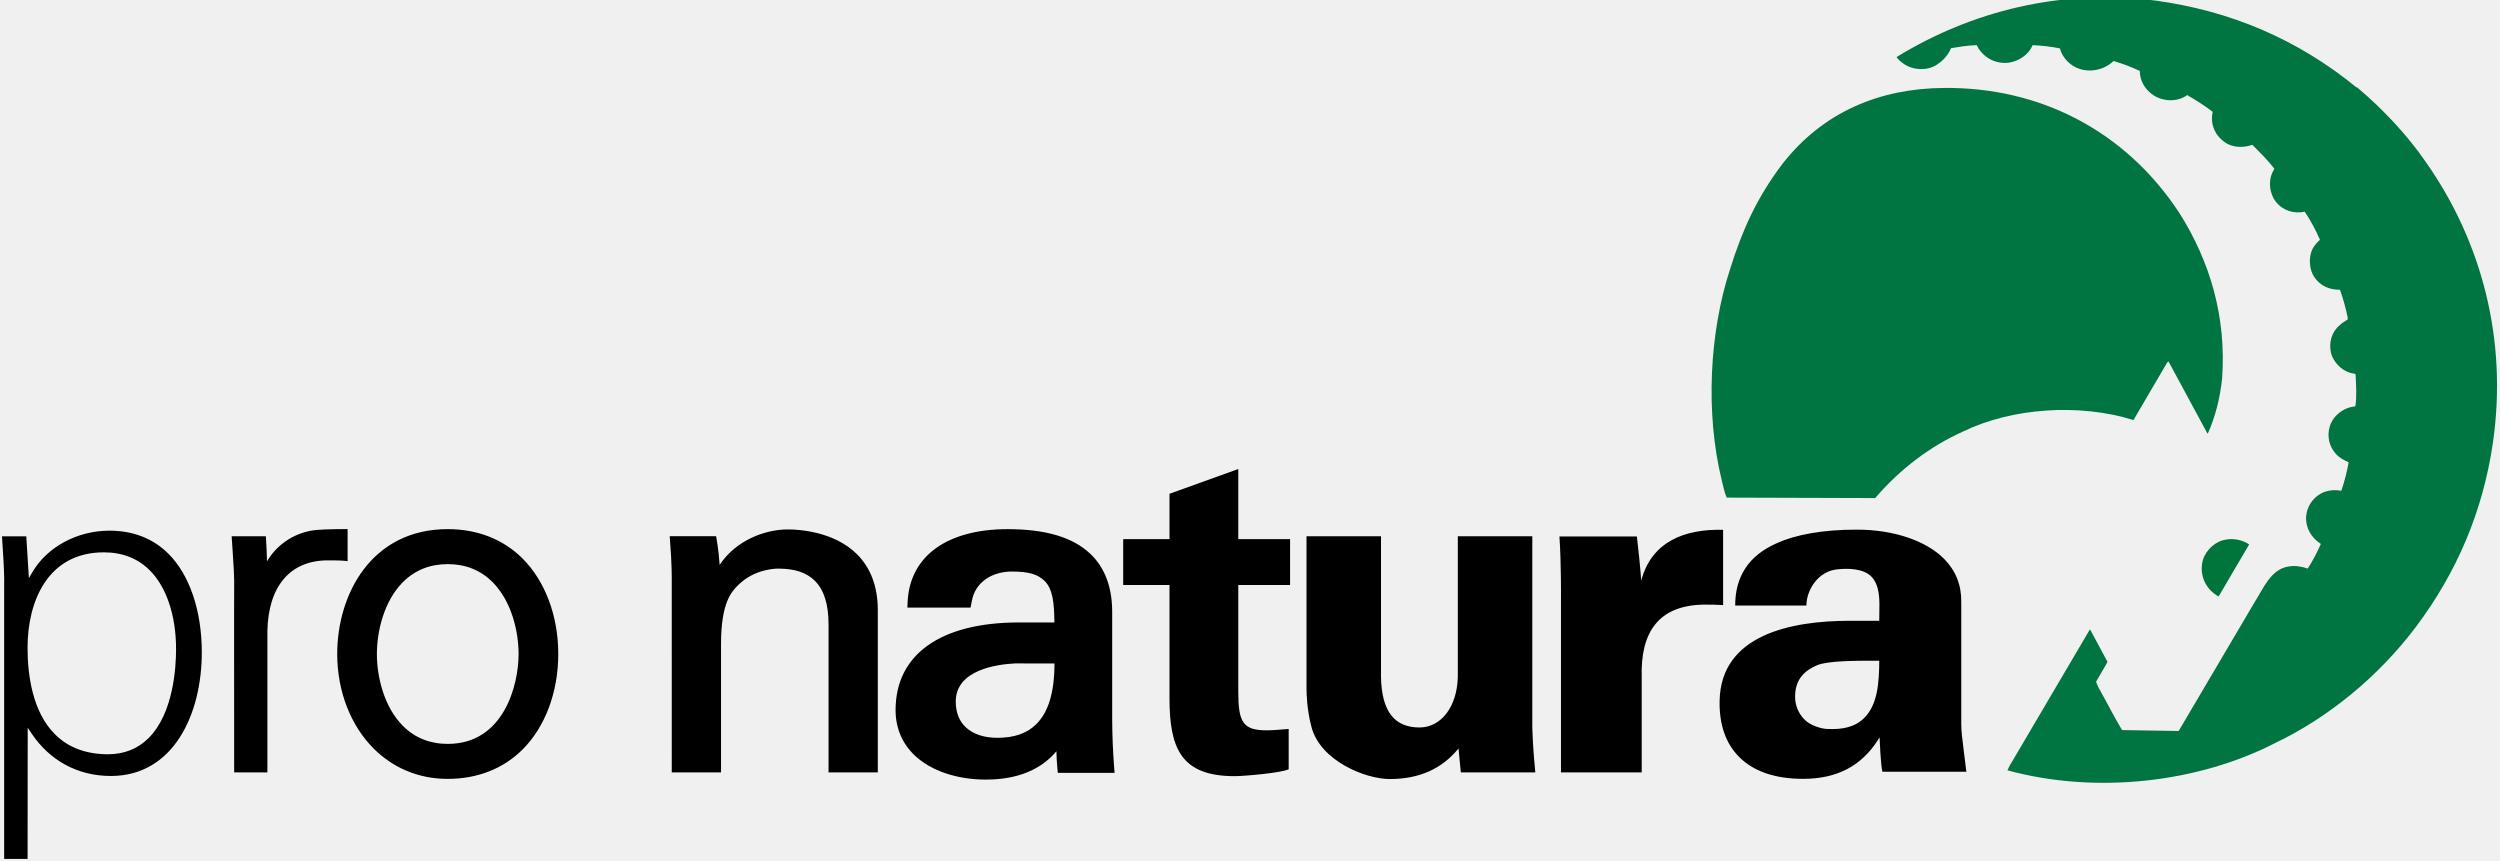
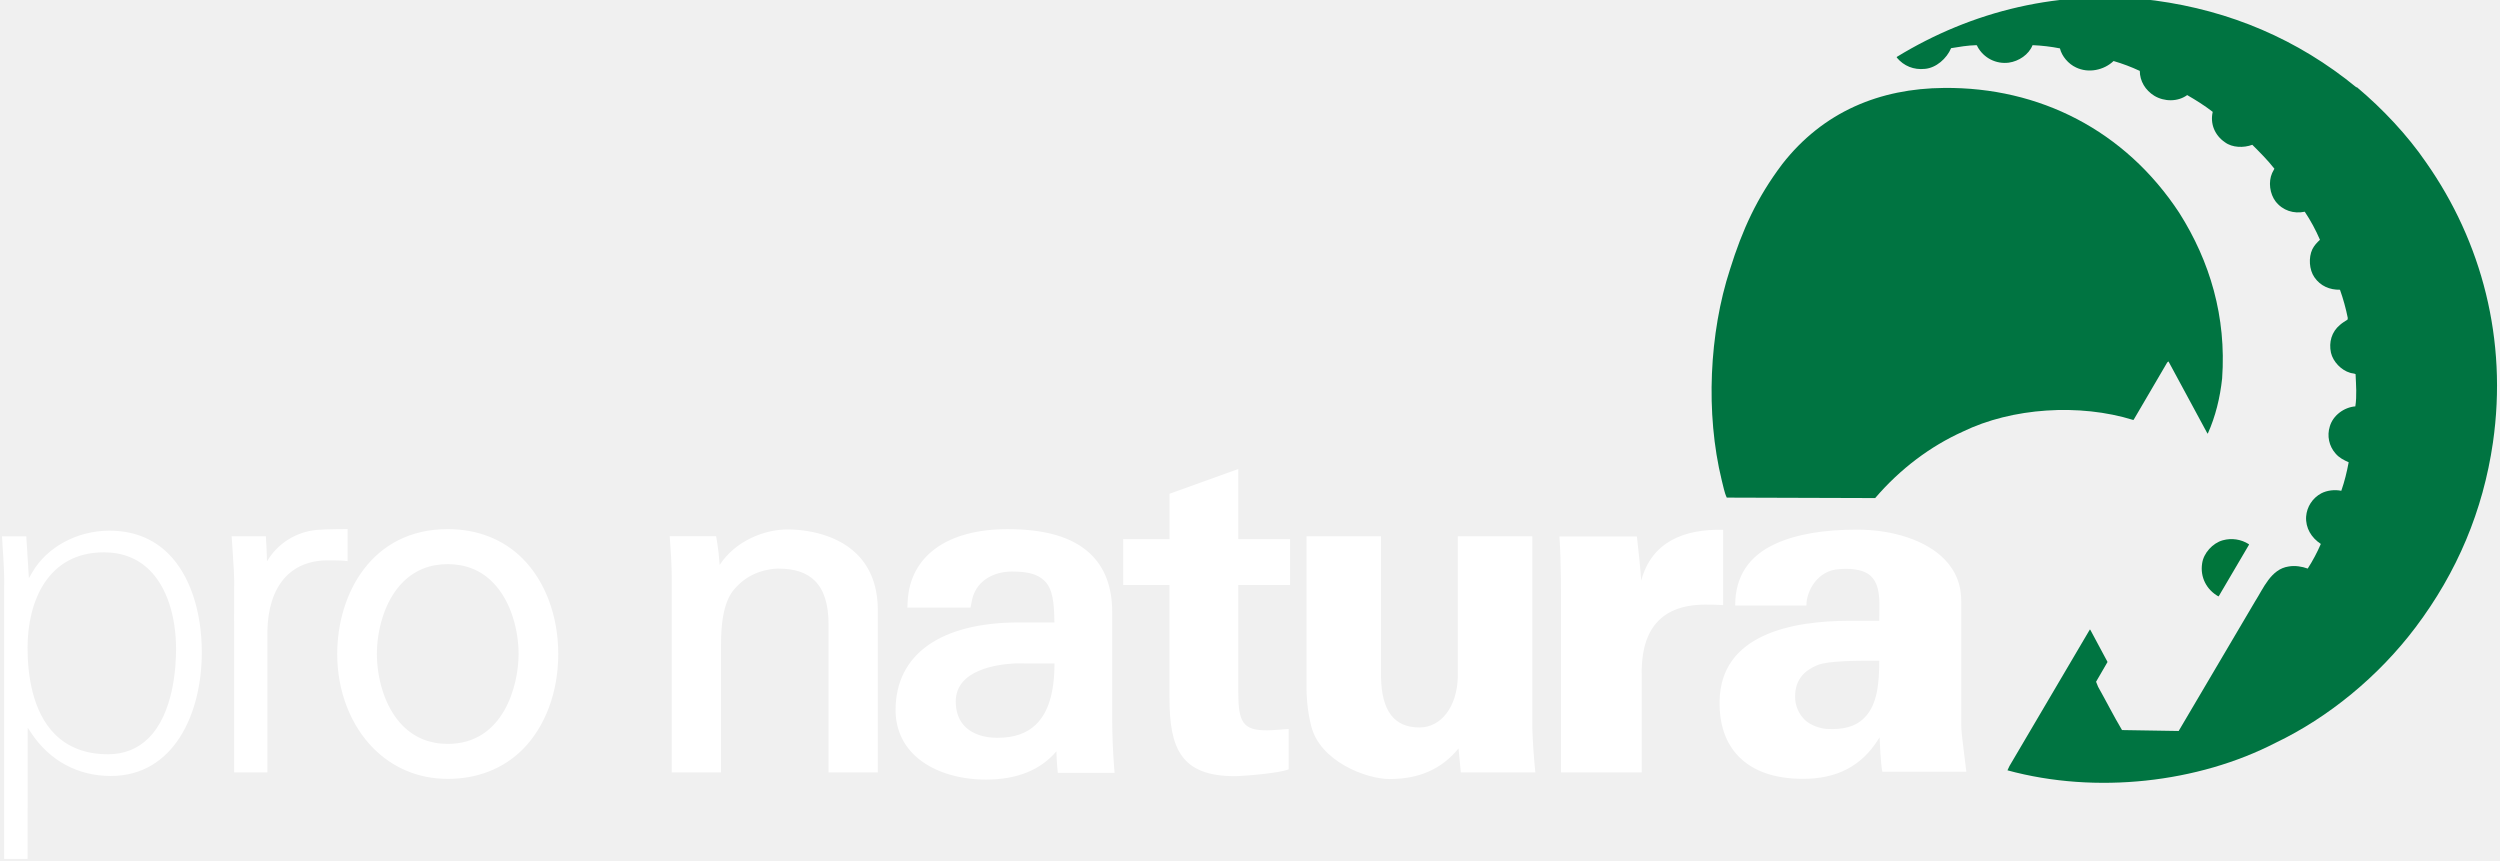
<svg xmlns="http://www.w3.org/2000/svg" viewBox="0 0 183 63">
-   <path d="M10.882 54.021c-.79.791-1.792 1.191-2.977 1.191-1.605 0-2.913-.492-3.884-1.464-1.656-1.656-2.004-4.361-2.004-6.338 0-3.373 1.468-6.979 5.586-6.979 1.356 0 2.488.445 3.365 1.322 1.22 1.219 1.92 3.317 1.92 5.759.001 1.356-.195 4.7-2.006 6.509m1.455-13.478c-1.127-1.127-2.584-1.698-4.33-1.698-2.354 0-4.568 1.196-5.643 3.048l-.249.428-.19-3.062H.146l.054.876c.063.968.13 1.97.104 2.954v19.787H2.02l.008-9.609.273.41c1.348 2.015 3.41 3.125 5.81 3.125 4.601 0 6.661-4.543 6.661-9.046 0-3.04-.888-5.667-2.434-7.213zm7.206.548s-.02-.918-.067-1.555l-.013-.279h-2.506l.073 1.087c.062.904.135 1.929.11 2.91-.01.354 0 0 0 13.286h2.433V46.183c.068-3.282 1.68-5.164 4.421-5.164 0 0 .916-.004 1.217.031l.234.027v-2.35s-1.56 0-2.242.062a4.726 4.726 0 0 0-3.66 2.302m13.232 13.362c-1.303 0-2.406-.443-3.279-1.316-1.407-1.406-1.908-3.641-1.908-5.264 0-1.622.501-3.857 1.908-5.264.873-.873 1.977-1.315 3.28-1.315 1.301 0 2.405.442 3.277 1.315 1.407 1.406 1.908 3.642 1.908 5.264 0 2.275-1.084 6.58-5.186 6.58m5.478-13.568c-1.409-1.409-3.303-2.153-5.479-2.153-5.559 0-8.09 4.738-8.09 9.141 0 2.78 1.021 5.275 2.665 6.919 1.395 1.394 3.25 2.222 5.425 2.222 2.176 0 4.07-.744 5.48-2.153 1.66-1.659 2.611-4.207 2.611-6.987 0-2.78-.952-5.328-2.612-6.989zm14.427.464c-.033-.478-.1-1.188-.23-1.925l-.03-.174h-3.399l.018.227c.148 1.82.132 2.946.132 2.957l.001 14.105h3.607v-9.388c0-3.081.795-3.867 1.254-4.321 1.256-1.256 2.938-1.208 2.955-1.207 1.193 0 2.06.292 2.662.894.672.672 1 1.716 1 3.192V56.54h3.605V44.668c0-1.709-.51-3.086-1.515-4.091-1.69-1.692-4.309-1.823-5.07-1.823-1.695 0-3.81.808-4.99 2.595m23.136 11.699c-.675.646-1.593.959-2.807.959-.976 0-1.774-.265-2.31-.766-.49-.458-.738-1.095-.738-1.89 0-2.326 3.034-2.725 4.34-2.788-.019.001 1.981.001 2.888.001-.004 2.136-.454 3.606-1.373 4.484m5.736 3.081a49.007 49.007 0 0 1-.14-3.424v-7.917c0-1.824-.546-3.262-1.622-4.269-1.283-1.201-3.259-1.785-6.042-1.785-4.37 0-7.146 1.936-7.309 5.31l-.02.431h4.625l.08-.405c.237-1.524 1.58-2.233 2.94-2.233 1.256 0 1.891.21 2.373.661.633.593.731 1.649.744 3.065h-2.588c-5.743 0-9.037 2.339-9.037 6.416 0 1.313.49 2.467 1.42 3.336 1.188 1.113 3.08 1.751 5.187 1.751 2.273 0 4.004-.695 5.166-2.071.012.422.03.84.066 1.202l.036.375h4.155zm4.056-16.663v-3.322l5.034-1.812v5.134h3.792v3.356h-3.792v7.819c0 2.215.335 2.819 2.08 2.819.536 0 1.073-.067 1.61-.101v2.953c-.569.269-3.255.503-3.96.503-3.926 0-4.765-2.047-4.765-5.705v-8.289h-3.39v-3.355h3.391m21.156 15.32l.15 1.564.018.189h5.455l-.022-.23a46.456 46.456 0 0 1-.2-3.023V39.257h-5.453v10.31c-.06 2.167-1.215 3.684-2.81 3.684-1.846 0-2.766-1.206-2.812-3.687V39.257h-5.453v11.149c0 .331.024 1.507.343 2.737.637 2.585 4.023 3.883 5.74 3.883 2.163 0 3.818-.736 5.044-2.24m30.798-6.481c0 1.67-.13 3.278-1.085 4.231-.675.686-1.603.885-2.754.822-.429-.024-1.188-.241-1.626-.679a2.358 2.358 0 0 1-.696-1.678c0-1.32.748-1.945 1.633-2.314.788-.327 2.968-.322 3.964-.322l.49.002.074.001v-.063m6.186 6.657c-.119-.938-.184-1.455-.184-1.956v-8.921c.022-1.237-.395-2.3-1.239-3.159-1.326-1.351-3.717-2.157-6.395-2.157-2.468 0-4.469.346-5.95 1.03-1.975.89-2.969 2.413-2.963 4.524h5.213c-.008-1.061.82-2.592 2.422-2.662.543-.048 1.711-.071 2.31.523.651.64.628 1.735.606 2.702a20.23 20.23 0 0 0-.007.48v.075h-2.15c-4.306 0-9.456 1.019-9.536 5.873-.032 1.716.44 3.085 1.404 4.069 1.06 1.08 2.645 1.628 4.71 1.628 2.461 0 4.25-.927 5.468-2.835l.13-.201.01.239c0 .017.065 1.684.191 2.278h6.148zm-23.615-12.45s-.004-.533-.313-3.243h-5.669c.136 2.009.112 4.574.112 4.574V56.54h5.911v-6.943c-.103-3.286 1.2-5.305 4.59-5.339.444 0 .89 0 1.368.034v-5.511c-2.875-.068-5.245.89-5.999 3.731" />
+   <path fill="#ffffff" d="M10.882 54.021c-.79.791-1.792 1.191-2.977 1.191-1.605 0-2.913-.492-3.884-1.464-1.656-1.656-2.004-4.361-2.004-6.338 0-3.373 1.468-6.979 5.586-6.979 1.356 0 2.488.445 3.365 1.322 1.22 1.219 1.92 3.317 1.92 5.759.001 1.356-.195 4.7-2.006 6.509m1.455-13.478c-1.127-1.127-2.584-1.698-4.33-1.698-2.354 0-4.568 1.196-5.643 3.048l-.249.428-.19-3.062H.146l.054.876c.063.968.13 1.97.104 2.954v19.787H2.02l.008-9.609.273.41c1.348 2.015 3.41 3.125 5.81 3.125 4.601 0 6.661-4.543 6.661-9.046 0-3.04-.888-5.667-2.434-7.213zm7.206.548s-.02-.918-.067-1.555l-.013-.279h-2.506l.073 1.087c.062.904.135 1.929.11 2.91-.01.354 0 0 0 13.286h2.433V46.183c.068-3.282 1.68-5.164 4.421-5.164 0 0 .916-.004 1.217.031l.234.027v-2.35s-1.56 0-2.242.062a4.726 4.726 0 0 0-3.66 2.302m13.232 13.362c-1.303 0-2.406-.443-3.279-1.316-1.407-1.406-1.908-3.641-1.908-5.264 0-1.622.501-3.857 1.908-5.264.873-.873 1.977-1.315 3.28-1.315 1.301 0 2.405.442 3.277 1.315 1.407 1.406 1.908 3.642 1.908 5.264 0 2.275-1.084 6.58-5.186 6.58m5.478-13.568c-1.409-1.409-3.303-2.153-5.479-2.153-5.559 0-8.09 4.738-8.09 9.141 0 2.78 1.021 5.275 2.665 6.919 1.395 1.394 3.25 2.222 5.425 2.222 2.176 0 4.07-.744 5.48-2.153 1.66-1.659 2.611-4.207 2.611-6.987 0-2.78-.952-5.328-2.612-6.989zm14.427.464c-.033-.478-.1-1.188-.23-1.925l-.03-.174h-3.399l.018.227c.148 1.82.132 2.946.132 2.957l.001 14.105h3.607v-9.388c0-3.081.795-3.867 1.254-4.321 1.256-1.256 2.938-1.208 2.955-1.207 1.193 0 2.06.292 2.662.894.672.672 1 1.716 1 3.192V56.54h3.605V44.668c0-1.709-.51-3.086-1.515-4.091-1.69-1.692-4.309-1.823-5.07-1.823-1.695 0-3.81.808-4.99 2.595m23.136 11.699c-.675.646-1.593.959-2.807.959-.976 0-1.774-.265-2.31-.766-.49-.458-.738-1.095-.738-1.89 0-2.326 3.034-2.725 4.34-2.788-.019.001 1.981.001 2.888.001-.004 2.136-.454 3.606-1.373 4.484m5.736 3.081a49.007 49.007 0 0 1-.14-3.424v-7.917c0-1.824-.546-3.262-1.622-4.269-1.283-1.201-3.259-1.785-6.042-1.785-4.37 0-7.146 1.936-7.309 5.31l-.02.431h4.625l.08-.405c.237-1.524 1.58-2.233 2.94-2.233 1.256 0 1.891.21 2.373.661.633.593.731 1.649.744 3.065h-2.588c-5.743 0-9.037 2.339-9.037 6.416 0 1.313.49 2.467 1.42 3.336 1.188 1.113 3.08 1.751 5.187 1.751 2.273 0 4.004-.695 5.166-2.071.012.422.03.84.066 1.202l.036.375h4.155zm4.056-16.663v-3.322l5.034-1.812v5.134h3.792v3.356h-3.792v7.819c0 2.215.335 2.819 2.08 2.819.536 0 1.073-.067 1.61-.101v2.953c-.569.269-3.255.503-3.96.503-3.926 0-4.765-2.047-4.765-5.705v-8.289h-3.39v-3.355h3.391m21.156 15.32l.15 1.564.018.189h5.455l-.022-.23a46.456 46.456 0 0 1-.2-3.023V39.257h-5.453v10.31c-.06 2.167-1.215 3.684-2.81 3.684-1.846 0-2.766-1.206-2.812-3.687V39.257h-5.453v11.149c0 .331.024 1.507.343 2.737.637 2.585 4.023 3.883 5.74 3.883 2.163 0 3.818-.736 5.044-2.24m30.798-6.481c0 1.67-.13 3.278-1.085 4.231-.675.686-1.603.885-2.754.822-.429-.024-1.188-.241-1.626-.679a2.358 2.358 0 0 1-.696-1.678c0-1.32.748-1.945 1.633-2.314.788-.327 2.968-.322 3.964-.322l.49.002.074.001v-.063m6.186 6.657c-.119-.938-.184-1.455-.184-1.956v-8.921c.022-1.237-.395-2.3-1.239-3.159-1.326-1.351-3.717-2.157-6.395-2.157-2.468 0-4.469.346-5.95 1.03-1.975.89-2.969 2.413-2.963 4.524h5.213c-.008-1.061.82-2.592 2.422-2.662.543-.048 1.711-.071 2.31.523.651.64.628 1.735.606 2.702a20.23 20.23 0 0 0-.007.48v.075h-2.15c-4.306 0-9.456 1.019-9.536 5.873-.032 1.716.44 3.085 1.404 4.069 1.06 1.08 2.645 1.628 4.71 1.628 2.461 0 4.25-.927 5.468-2.835l.13-.201.01.239c0 .017.065 1.684.191 2.278h6.148zm-23.615-12.45s-.004-.533-.313-3.243h-5.669c.136 2.009.112 4.574.112 4.574V56.54h5.911v-6.943c-.103-3.286 1.2-5.305 4.59-5.339.444 0 .89 0 1.368.034v-5.511c-2.875-.068-5.245.89-5.999 3.731" />
  <path d="M172.48 6.388h.05c1.87 1.566 3.706 3.521 5.052 5.49 4.093 5.827 5.98 13.001 4.902 20.512-.725 5.002-2.627 9.498-5.659 13.523-2.712 3.604-6.4 6.618-10.24 8.454-5.676 2.93-13.153 3.789-19.639 2.021l.15-.32 5.88-9.987.033.017 1.263 2.358-.84 1.448.15.371c.59 1.044 1.128 2.122 1.75 3.166l4.146.067 5.591-9.481c.605-.943 1.162-2.375 2.46-2.56.47-.084.976 0 1.396.152.37-.573.69-1.179.96-1.802-.69-.455-1.128-1.162-1.077-2.004a2.106 2.106 0 0 1 1.11-1.701c.421-.219.978-.287 1.465-.186.237-.673.404-1.364.54-2.088-.337-.151-.69-.32-.96-.64a2.056 2.056 0 0 1-.42-1.987c.235-.808 1.043-1.398 1.868-1.465.118-.775.051-1.549.017-2.358-.117-.067-.269-.05-.403-.101-.642-.185-1.246-.808-1.398-1.465-.168-.775.05-1.532.657-2.038.17-.151.37-.269.556-.387l.018-.118a14.75 14.75 0 0 0-.573-2.071c-.74.017-1.432-.27-1.869-.91-.389-.555-.438-1.448-.152-2.054.136-.271.337-.489.557-.691a12.908 12.908 0 0 0-1.112-2.054c-.809.168-1.617-.084-2.139-.758-.42-.557-.539-1.415-.252-2.071l.168-.32c-.488-.624-1.028-1.163-1.618-1.752-.623.236-1.465.219-2.004-.185-.74-.505-1.095-1.348-.893-2.224-.606-.472-1.229-.858-1.869-1.229-.69.505-1.684.488-2.409.05-.656-.404-1.06-1.078-1.06-1.819a13.36 13.36 0 0 0-1.92-.724c-.708.674-1.837.91-2.746.472-.556-.253-1.044-.824-1.18-1.397a13.048 13.048 0 0 0-2.004-.236c-.27.691-1.01 1.179-1.735 1.28a2.27 2.27 0 0 1-2.29-1.162c-.017-.051-.033-.101-.085-.118-.639.018-1.245.118-1.852.219-.32.759-1.095 1.448-1.92 1.517-.81.084-1.533-.202-2.056-.826v-.05C144.32.814 150.837-.836 157.76.04c5.473.74 10.425 2.829 14.72 6.348" fill="#007441" />
  <path d="M159.527 15.588c2.24 3.538 3.453 7.603 3.133 12.111-.153 1.428-.489 2.789-1.045 4.031h-.033l-2.83-5.239-.034-.034-.084.085-2.44 4.167-.035.034c-3.94-1.224-8.876-.901-12.48.851-2.375 1.072-4.58 2.721-6.417 4.865l-10.863-.034c-.186-.392-.252-.851-.37-1.276-1.196-4.899-.91-10.784.606-15.428.905-2.905 1.976-5.255 3.823-7.705 2.997-3.844 7.158-5.545 11.84-5.579 6.973-.068 13.254 3.096 17.23 9.151" fill="#007441" />
  <path d="M164.63 39.868l-2.207 3.756-.033.033c-.875-.488-1.348-1.414-1.195-2.408.101-.758.774-1.499 1.516-1.701a2.358 2.358 0 0 1 1.903.286l.016.034" fill="#00753b" />
</svg>
